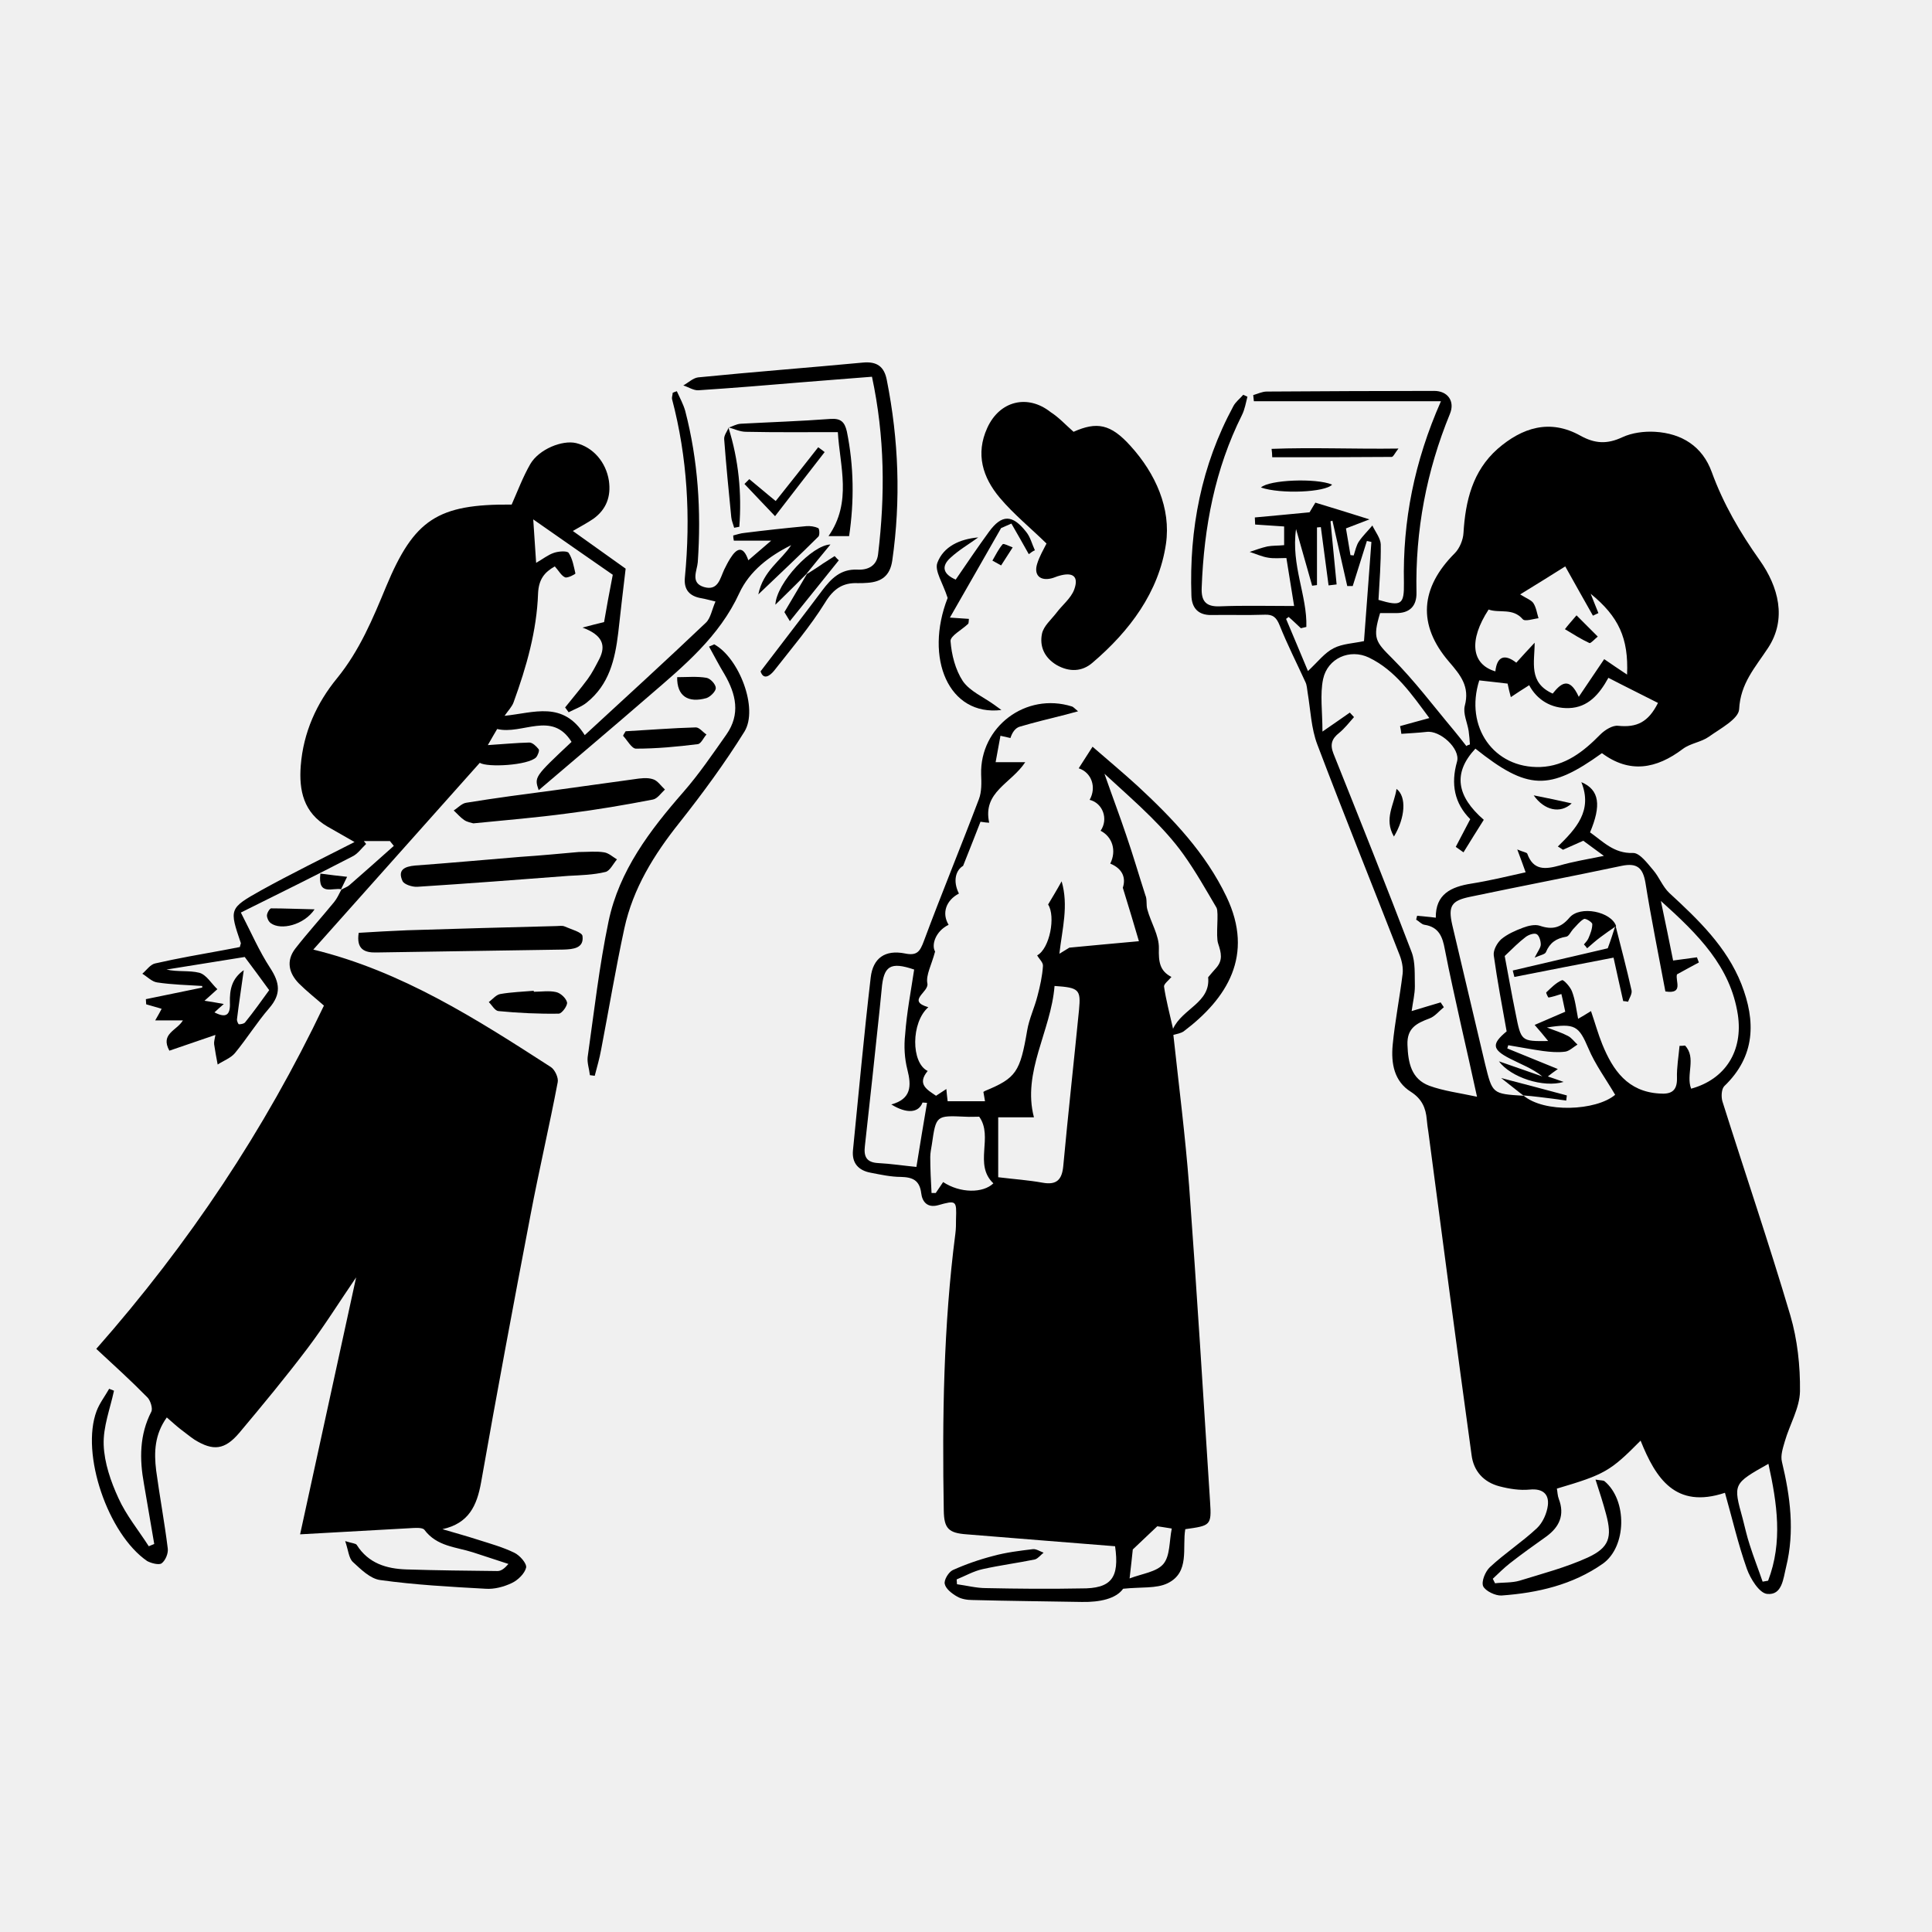
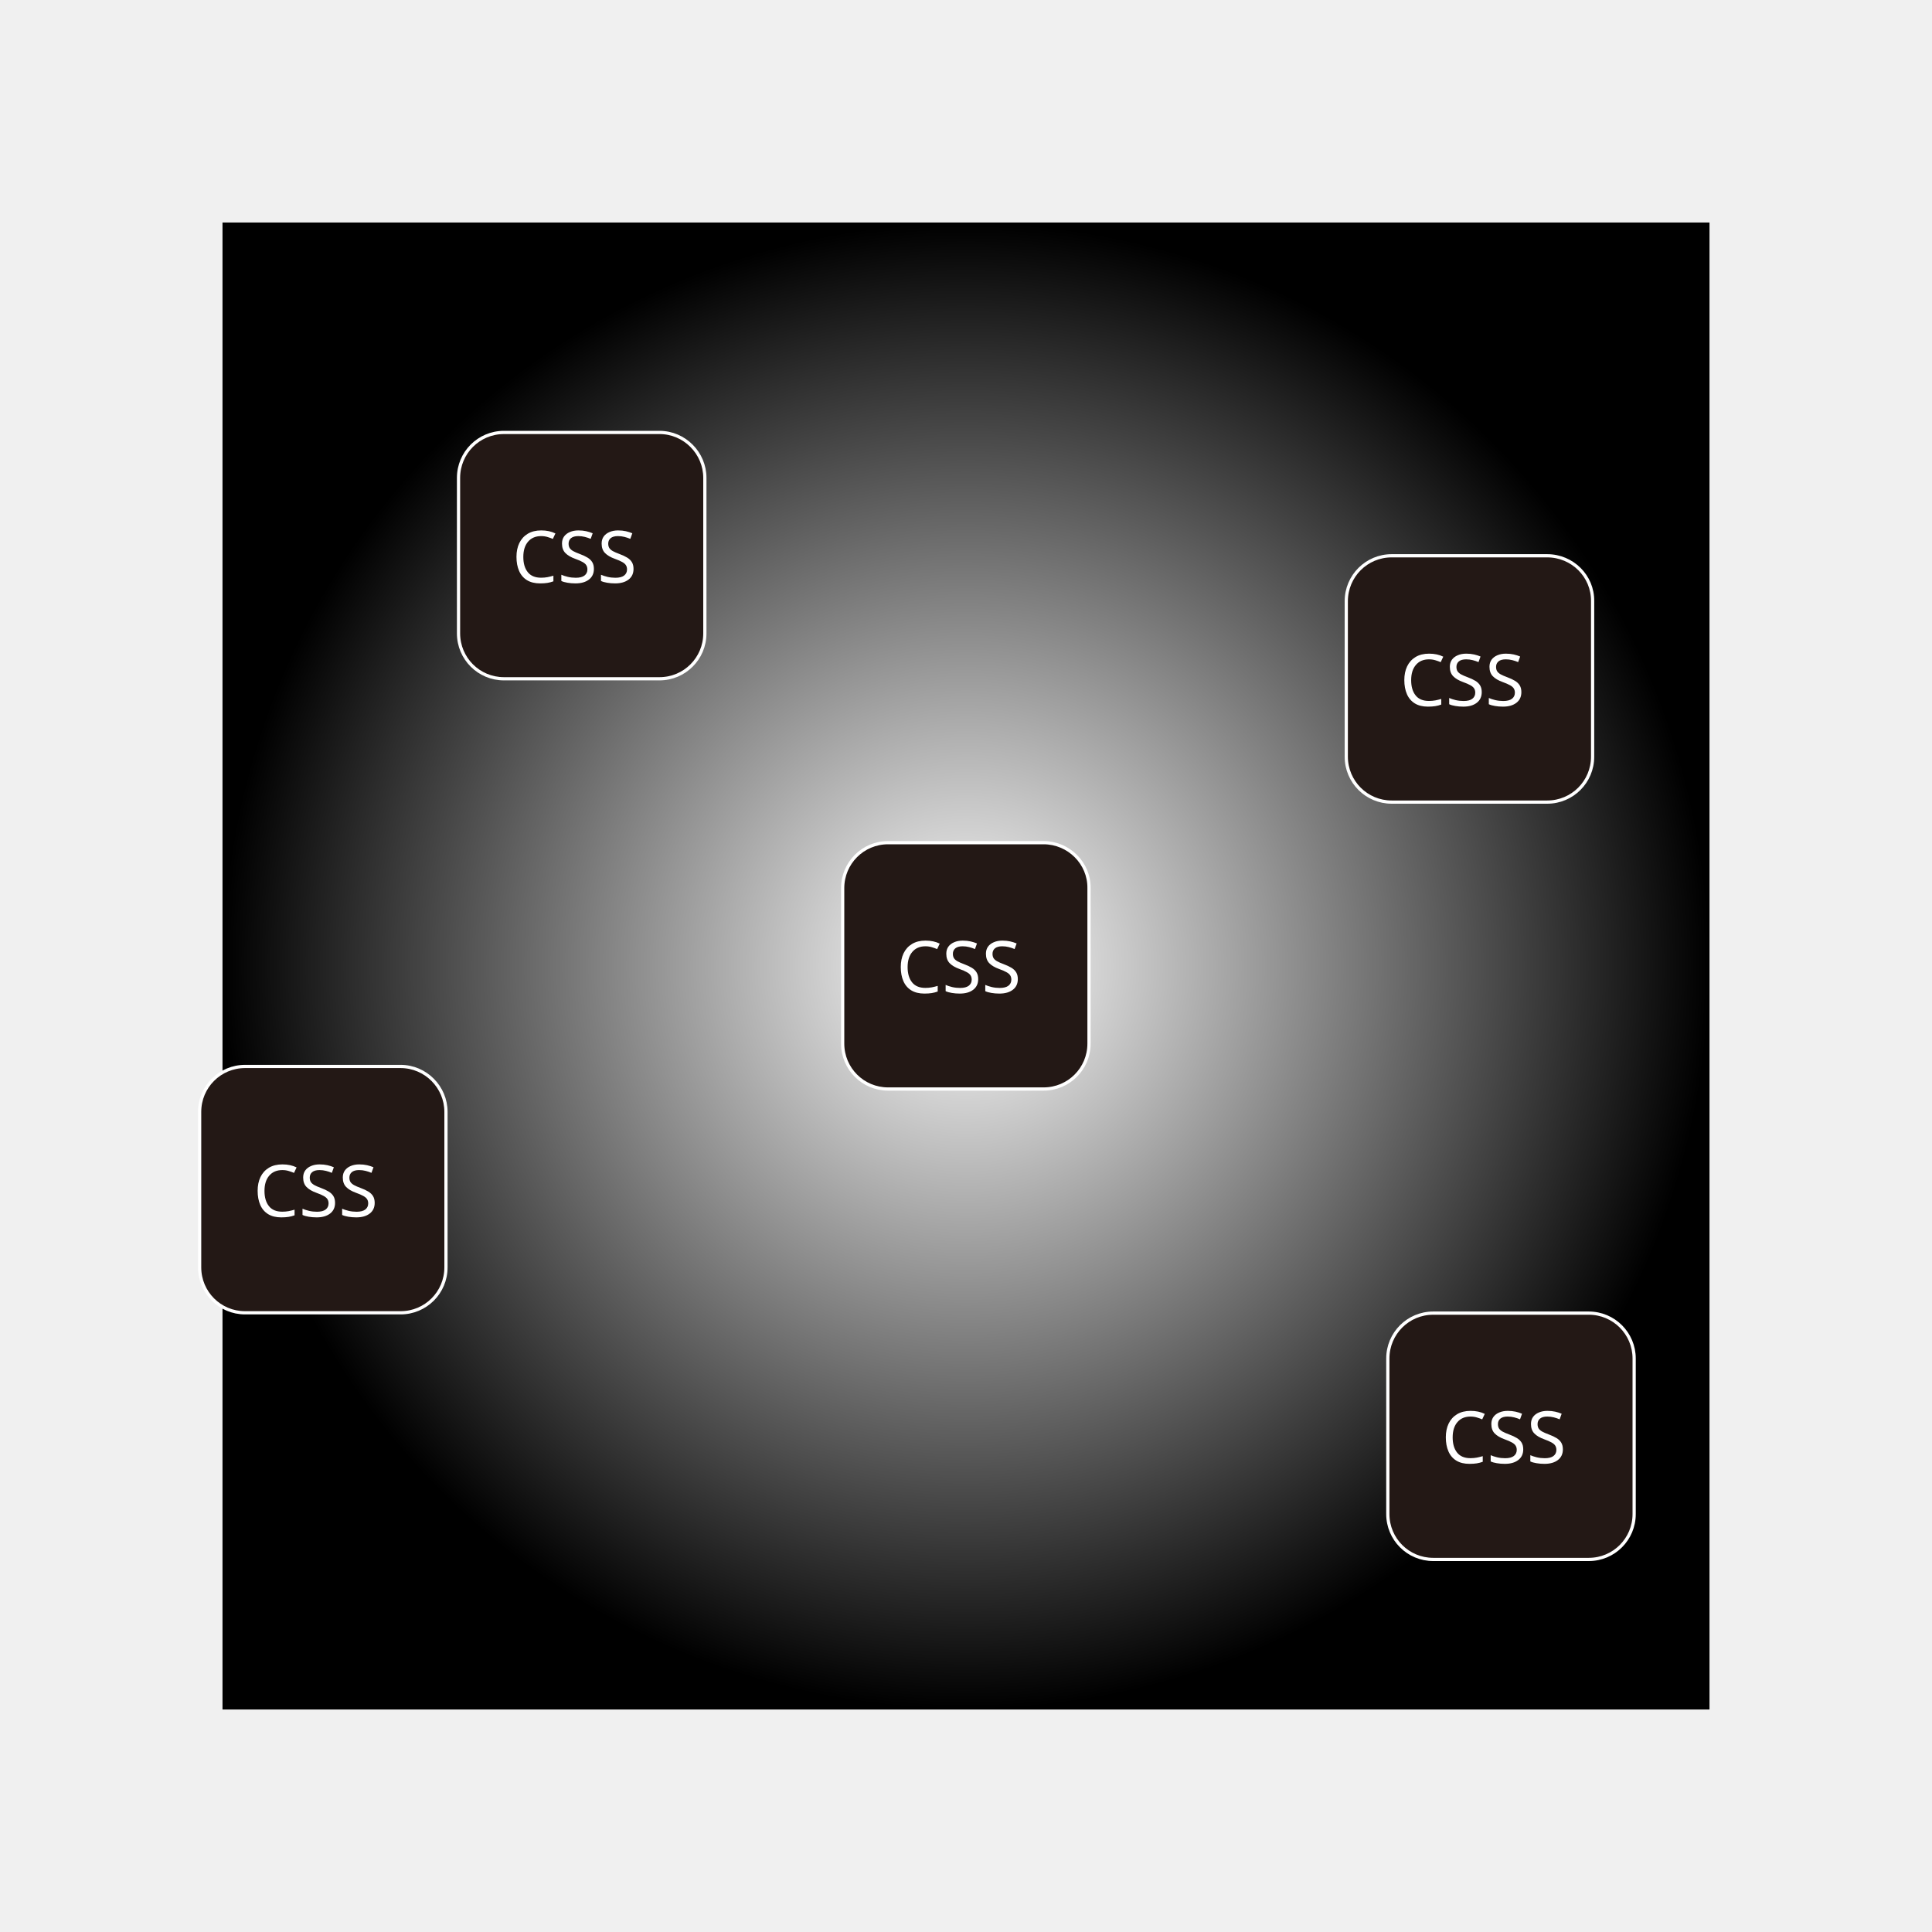
- <svg xmlns="http://www.w3.org/2000/svg" version="1.1" id="圖層_1" fill="#000" x="0px" y="0px" viewBox="0 0 600 600" style="enable-background:new 0 0 600 600;" xml:space="preserve">
-   <style>
-     @media (prefers-color-scheme:dark){:root{filter:invert(100%)}}
-   	</style>
-   <path d="M456.5,231.2c-0.1-1.4-0.2-2.8-0.4-4.2c-0.4-2.6-1.8-5.4-1.2-7.8c1.6-6-1.3-9.5-4.9-13.7c-9.9-11.5-8.9-23,1.8-33.7  c1.5-1.5,2.6-4.2,2.7-6.3c0.6-9.9,2.8-19.2,10.6-26.1c7.6-6.6,16.2-9.4,25.7-4.1c4.5,2.5,8.3,2.7,13,0.5c3-1.4,6.8-1.9,10.2-1.7  c8.3,0.5,14.7,4.5,17.6,12.5c3.6,9.9,8.8,18.8,14.9,27.4c5.8,8.2,8.5,18.2,2.6,27.2c-4,6.1-8.6,11-9,19.1c-0.2,3-5.9,6-9.4,8.5  c-2.4,1.7-5.7,2-8.1,3.8c-8.2,6.2-16.5,7.7-25.1,1.3c-16.4,11.8-23.1,11.5-39.3-1.4c-7.1,7.6-5.8,14.8,2.6,22.1  c-2.1,3.3-4.2,6.7-6.3,10.1c-0.8-0.6-1.6-1.1-2.4-1.7c1.4-2.7,2.9-5.5,4.5-8.6c-4.9-4.9-6.1-10.9-4.1-17.9c1.1-4-5.3-9.8-9.5-9.2  c-2.6,0.3-5.2,0.4-7.8,0.6c-0.1-0.8-0.2-1.6-0.4-2.4c2.8-0.8,5.5-1.5,9.1-2.5c-5.5-7.4-10.5-14.8-18.8-18.8  c-5.9-2.8-12.8,0.2-14.2,6.7c-1,4.8-0.2,10-0.2,16.3c3.8-2.6,6.2-4.3,8.5-5.9c0.4,0.5,0.9,0.9,1.3,1.4c-1.5,1.7-2.9,3.5-4.6,4.9  c-2.3,1.8-2.9,3.6-1.8,6.4c8.2,20.5,16.4,41,24.3,61.7c1.2,3.2,0.9,7,1,10.6c0,2.4-0.6,4.8-1,7.7c3.4-1,6.2-1.9,9-2.7  c0.3,0.5,0.7,1,1,1.5c-1.5,1.2-2.8,2.9-4.5,3.5c-4,1.5-7,3-6.8,8.2c0.2,5.6,1.2,10.6,6.8,12.7c4.4,1.6,9.2,2.2,14.8,3.4  c-1.8-8.3-3.4-15.3-5-22.4c-1.7-7.8-3.5-15.6-5-23.4c-0.7-3.8-1.8-6.9-6.3-7.6c-0.9-0.1-1.7-1.1-2.6-1.6c0.1-0.4,0.2-0.8,0.3-1.2  c1.8,0.2,3.6,0.3,5.8,0.6c-0.1-7.3,4.7-9.6,11.1-10.6c5.6-0.9,11-2.2,16.8-3.5c-0.8-2.3-1.5-4.1-2.6-7.1c1.8,0.8,2.9,0.9,3.1,1.3  c1.9,5.3,5.6,4.9,10,3.7c4.1-1.2,8.4-1.9,13.8-3c-2.7-2-4.6-3.4-6.4-4.7c-2.3,1-4.3,1.9-6.3,2.8c-0.5-0.3-1-0.7-1.6-1  c5.6-5.5,10.9-11.1,7.3-20c5.7,2.4,6.2,7.3,2.7,15.6c4,2.8,7.4,6.6,13.3,6.4c2.1-0.1,4.5,3.2,6.3,5.3c1.9,2.2,2.9,5.1,5,7.1  c9,8.3,17.8,16.7,22.4,28.3c4.5,11.5,4.4,22.4-5.3,31.7c-0.9,0.9-1,3.3-0.6,4.7c7,22.2,14.5,44.2,21.1,66.5c2.2,7.5,3.1,15.7,3,23.6  c-0.1,5.2-3.2,10.3-4.7,15.5c-0.6,2.1-1.4,4.4-0.9,6.4c2.6,10.8,4,21.6,1.3,32.6c-0.9,3.6-1.2,8.9-5.9,8.4c-2.4-0.2-5.2-4.7-6.3-7.8  c-2.7-7.6-4.5-15.5-6.8-23.6c-15.4,5.1-21.5-4.5-26.2-16.2c-9.4,9.5-11.1,10.5-26,14.9c0.2,1,0.2,2.2,0.6,3.2  c1.9,5,0.2,8.7-3.9,11.7c-3.8,2.7-7.6,5.4-11.3,8.3c-1.9,1.5-3.6,3.2-5.3,4.8c0.2,0.5,0.5,0.9,0.7,1.4c2.5-0.3,5.2-0.1,7.6-0.8  c7.1-2.2,14.4-4.1,21.2-7.2c6.7-3.1,7.6-6.3,5.7-13.4c-0.9-3.4-2-6.8-3.3-10.8c1.7,0.3,2.4,0.2,2.8,0.5c7.1,5.9,6.9,20.3-0.5,25.6  c-9.4,6.6-20.3,9.1-31.5,9.9c-1.9,0.1-5-1.4-5.7-2.9c-0.6-1.5,0.7-4.6,2.1-5.9c4.6-4.3,10-7.8,14.6-12.1c1.8-1.7,3.1-4.6,3.4-7.1  c0.4-3.4-1.5-5.3-5.6-4.9c-3.1,0.3-6.3-0.2-9.4-1c-5-1.3-8.1-4.8-8.7-9.8c-4.6-33.4-9-66.8-13.4-100.2c-0.2-1.3-0.4-2.6-0.5-3.9  c-0.3-3.6-1.5-6.4-4.9-8.6c-5.3-3.3-6.2-8.9-5.7-14.5c0.7-7.4,2.2-14.8,3.1-22.2c0.2-1.8-0.2-3.9-0.9-5.7  c-8.5-21.8-17.3-43.6-25.6-65.5c-1.9-5-2.1-10.7-3-16.1c-0.2-1.1-0.2-2.3-0.7-3.3c-2.7-5.9-5.6-11.6-8-17.6c-1-2.5-2.1-3.4-4.6-3.3  c-5.5,0.2-11,0-16.5,0.1c-4.2,0.1-6.2-2.2-6.3-6.1c-0.7-20.6,3.1-40.4,13-58.7c0.7-1.4,2.1-2.4,3.1-3.6c0.4,0.2,0.9,0.4,1.3,0.6  c-0.5,1.9-0.8,3.9-1.7,5.7c-8.4,16.8-11.8,34.8-12.5,53.5c-0.2,4.2,1.2,6.1,5.7,5.9c7.4-0.3,14.9-0.1,23-0.1  c-0.9-5.5-1.6-10-2.4-14.9c-2,0-3.8,0.2-5.6-0.1c-2-0.3-3.9-1.2-5.8-1.8c1.8-0.6,3.7-1.3,5.5-1.7c1.6-0.3,3.3-0.2,5.2-0.4  c0-2,0-3.7,0-5.8c-3.1-0.2-6-0.4-9-0.6c0-0.7-0.1-1.4-0.1-2.2c5.4-0.5,10.9-1,17-1.6c0.5-0.8,1.4-2.4,1.8-3  c5.6,1.7,10.5,3.2,16.8,5.2c-2.9,1.1-4.7,1.8-7.3,2.8c0.4,2.4,0.9,5.3,1.4,8.3c0.3,0,0.7,0.1,1,0.1c0.5-1.5,0.8-3.1,1.6-4.3  c1.2-1.8,2.8-3.3,4.2-5c0.9,1.9,2.5,3.9,2.6,5.8c0.1,5.8-0.4,11.6-0.7,17.3c7.1,2.1,8,1.5,7.9-5.3c-0.4-19.2,3.2-37.6,11.5-56.4  c-19.9,0-39,0-58.1,0c-0.1-0.6-0.1-1.3-0.2-1.9c1.4-0.4,2.8-1.1,4.2-1.1c17.3-0.1,34.7-0.2,52-0.2c4.2,0,6.5,3.2,4.9,7.1  c-7.3,17.8-10.8,36.3-10.4,55.5c0.1,4.2-2.1,6.5-6.5,6.4c-1.6,0-3.3,0-4.8,0c-2.4,7.9-1.4,8.9,3.8,14.1c6.9,6.9,12.8,14.8,19.1,22.3  c1.3,1.6,2.6,3.2,3.9,4.9C455.6,231.5,456.1,231.3,456.5,231.2z M473.2,340.3l-0.1-0.1c6.4,5.5,22.6,4.8,28.5-0.2  c-2.8-4.8-6.2-9.4-8.3-14.4c-3-7-4.1-7.9-12.9-6.5c2.6,1,4.6,1.6,6.5,2.6c1.2,0.6,2,1.8,3,2.7c-1.3,0.8-2.5,2-3.8,2.2  c-2.3,0.3-4.6,0.1-6.9-0.2c-3.6-0.5-7.2-1.2-10.8-1.8c-0.1,0.3-0.2,0.7-0.3,1c5.1,2.1,10.3,4.2,15.7,6.4c-1.3,0.9-2.1,1.5-3.1,2.3  c1.7,0.6,3,1,4.9,1.7c-6.3,1.9-16.4-1.4-20.1-6.4c4.7,1.6,9.1,3.2,13.5,4.7c-3.1-2.5-6.7-3.8-10-5.5c-5.7-2.9-5.8-4.6-1.1-8.5  c-1.4-7.8-2.9-15.7-4-23.6c-0.2-1.6,1-3.8,2.3-5c1.9-1.6,4.4-2.7,6.8-3.6c1.6-0.6,3.7-1.1,5.2-0.6c3.8,1.3,6.5,0.7,9.2-2.5  c3.3-3.9,13-1.9,14.5,2.6l0,0c-1.6,1.1-3.2,2.2-4.8,3.4c-1.5,1.1-2.8,2.3-4.2,3.5c-0.3-0.4-0.6-0.8-1-1.2c0.5-0.6,1.1-1.2,1.4-1.9  c0.6-1.4,1.2-2.9,1.2-4.4c0-0.6-2.1-1.9-2.6-1.6c-1.3,0.7-2.3,2.1-3.4,3.2c-0.7,0.8-1.3,2.2-2.1,2.3c-3.1,0.5-5.1,1.9-6.3,4.8  c-0.3,0.7-1.7,0.9-3.5,1.7c1-2,1.9-3.1,1.9-4.1c0-1.1-0.5-2.8-1.3-3.2c-0.8-0.4-2.5,0.2-3.4,0.9c-2.1,1.6-3.9,3.4-6.5,5.9  c1,5.2,2.1,11.6,3.4,17.9c1.7,8.6,1.7,8.6,10.1,8.5c-1.2-1.5-2.7-3.3-4.2-5c3-1.3,6-2.6,9.5-4.1c-0.3-1.3-0.7-3.5-1.2-5.5  c-1.6,0.5-2.8,0.9-4,1.1c-0.1,0-0.8-1.4-0.7-1.6c1.5-1.4,3-3,4.9-3.8c0.5-0.2,2.6,2.1,3.1,3.5c1,2.6,1.3,5.4,1.9,8.5  c1.4-0.8,2.4-1.4,4-2.4c1.3,3.8,2.2,7.1,3.5,10.3c3.3,8.1,7.9,14.7,17.7,15.3c3.6,0.3,5.6-0.7,5.5-4.8c-0.1-3.3,0.5-6.7,0.8-10  c0.6,0,1.1,0,1.7-0.1c3.6,3.8,0.2,9.1,1.9,13.4c10.6-2.9,16.2-11.7,14.5-23c-2.3-14.9-12.2-24.8-23.9-35.3  c1.5,7.2,2.7,12.9,3.8,18.5c3.1-0.4,5.2-0.7,7.4-1c0.2,0.5,0.4,1.1,0.6,1.6c-2.2,1.2-4.5,2.4-6.8,3.7c-0.6,2,2.2,6.2-3.6,5.3  c-2.1-11.3-4.4-22.5-6.2-33.8c-0.8-4.6-2.6-6.2-7.4-5.2c-15.6,3.3-31.3,6.3-47,9.6c-5.9,1.2-6.9,2.9-5.6,8.7  c3.4,14.4,6.8,28.8,10.2,43.2C463.5,339.7,463.4,339.7,473.2,340.3z M505.3,209.5c0.5-11.3-2.6-18-11.3-25.1c0.9,2.2,1.6,4.1,2.4,6  c-0.6,0.3-1.1,0.5-1.7,0.8c-2.7-4.8-5.5-9.7-8.6-15.3c-4.1,2.6-8.8,5.5-14,8.7c2.1,1.3,3.5,1.8,4.1,2.7c0.9,1.4,1.1,3.1,1.6,4.7  c-1.7,0.2-4.2,1.1-4.9,0.3c-3.1-3.6-7.2-1.8-10.6-3c-6.2,9.5-5.4,17,2.1,19.2c0.5-4.7,2.9-5.5,6.5-2.7c2-2.2,3.8-4.2,5.7-6.2  c0,6.1-2,12.4,5.6,15.8c2.4-3,5.1-5.6,8.1,1c3-4.5,5.5-8.1,7.9-11.7C500.5,206.3,502.6,207.7,505.3,209.5z M468.2,212.3  c-2.8-0.3-5.8-0.7-8.8-1c-4.6,14.4,4.5,27.4,19,26.9c7.7-0.3,13.4-4.8,18.6-10.1c1.4-1.4,3.8-2.9,5.5-2.7c5.8,0.6,9.4-1.1,12.4-7.1  c-5.1-2.6-10.2-5.1-15.4-7.8c-2.8,5.1-6.3,9.2-12.2,9.4c-5.6,0.2-10-2.6-12.4-7.1c-2.1,1.3-3.9,2.5-5.7,3.7  C468.8,215.1,468.5,213.7,468.2,212.3z M406.2,208.4c3.1-2.9,5.2-5.7,8-7.1c2.7-1.4,6.2-1.5,9.4-2.2c0.8-10.2,1.5-20.5,2.3-30.8  c-0.5-0.1-0.9-0.2-1.4-0.3c-1.5,4.7-2.9,9.3-4.4,14c-0.6,0-1.1,0-1.7,0c-1.5-6.8-3.1-13.5-4.6-20.3c-0.2,0.1-0.4,0.1-0.6,0.2  c0.6,6.5,1.3,13.1,1.9,19.6c-0.8,0.1-1.7,0.2-2.5,0.3c-0.8-6-1.6-12.1-2.4-18.1c-0.4,0-0.8,0.1-1.2,0.1c0,6,0,12,0,17.9  c-0.5,0.1-1,0.1-1.5,0.2c-1.5-5.4-3.1-10.8-5-17.6c-1.6,11.3,3.5,20.7,3.2,30.4c-0.6,0.1-1.1,0.3-1.7,0.4c-1.3-1.2-2.5-2.4-3.8-3.5  c-0.3,0.2-0.5,0.4-0.8,0.6C401.6,197.5,403.9,202.8,406.2,208.4z M547.4,491.2c0.6-0.1,1.1-0.2,1.7-0.3c4.6-12,2.8-24,0.1-36.3  c-11,6.2-11,6.2-8,17c0.7,2.7,1.3,5.5,2.2,8.2C544.6,483.6,546.1,487.4,547.4,491.2z" />
-   <path d="M106,276.3c0.8-0.5,1.8-0.8,2.5-1.4c4.6-4,9.2-8.1,13.8-12.2c-0.4-0.5-0.8-1-1.2-1.5c-2.7,0-5.4,0-8.1,0  c0.2,0.3,0.5,0.6,0.7,0.9c-1.4,1.3-2.6,3.1-4.3,3.9c-11.2,5.8-22.5,11.4-34.6,17.4c3.2,6.2,5.7,12,9.1,17.2c3,4.6,3.5,8.1-0.3,12.5  c-3.8,4.4-6.9,9.4-10.6,13.9c-1.3,1.6-3.6,2.4-5.4,3.6c-0.4-2.1-0.8-4.2-1.1-6.3c-0.1-0.8,0.2-1.6,0.4-2.9c-5,1.7-9.7,3.3-14.3,4.9  c-2.9-5.3,2.3-6.2,4.2-9.4c-3.1,0-5.5,0-8.6,0c0.9-1.6,1.5-2.6,2-3.6c-1.5-0.5-3.2-0.9-4.8-1.4c0-0.5-0.1-1.1-0.1-1.6  c5.8-1.2,11.7-2.4,17.5-3.6c0-0.2,0-0.3,0-0.5c-4.7-0.3-9.4-0.4-14-1.1c-1.6-0.2-3.1-1.8-4.6-2.7c1.3-1.1,2.5-2.9,4-3.2  c7-1.6,14-2.8,21.1-4.1c1.8-0.3,3.5-0.7,5.2-1c0.1-0.6,0.3-1,0.3-1.2c-3.6-10.6-3.7-10.8,6.3-16.4c9.4-5.2,19.2-10,29-15  c-2.8-1.6-5.6-3.2-8.4-4.8c-7.4-4.3-8.9-11.2-8.3-18.9c0.8-10.3,4.9-19.4,11.3-27.2c7-8.6,11.1-18.5,15.2-28.4  c8.7-20.9,16-25.7,39-25.5c1.9-4.3,3.5-8.6,5.8-12.6c2.7-4.6,9.9-7.5,14.2-6.5c5.3,1.3,9.3,5.9,10.2,11.7c0.7,4.9-0.8,8.9-4.8,11.8  c-1.9,1.3-4,2.4-6.4,3.8c5.8,4.1,11.3,8.1,16.4,11.7c-0.8,6.8-1.6,13.4-2.3,19.9c-1,8.3-2.8,16.1-9.8,21.7c-1.6,1.3-3.7,2-5.6,3  c-0.4-0.5-0.7-1-1.1-1.5c2.3-2.9,4.8-5.8,7-8.8c1.4-1.9,2.5-4.1,3.6-6.2c2.2-4.3,1-7.5-5.2-9.8c3-0.8,4.6-1.2,6.7-1.7  c0.7-4.1,1.6-9.1,2.7-14.7c-7.6-5.3-15.6-10.8-24.7-17.2c0.4,5.5,0.6,9.4,0.9,13.5c2.1-1.2,3.7-2.5,5.5-3.1c1.4-0.5,4.1-0.7,4.6,0  c1.2,1.8,1.6,4.2,2.1,6.4c0,0.2-2.4,1.5-3.2,1.2c-1.2-0.5-2-2.1-3.2-3.4c-3.2,1.8-5,4-5.2,8.4c-0.4,11.6-3.6,22.8-7.6,33.8  c-0.5,1.4-1.7,2.6-2.8,4.2c9.1-0.9,18.1-4.8,24.9,6c12.7-11.7,25.3-23.2,37.6-34.9c1.5-1.4,1.9-4.1,3-6.6c-1.8-0.4-3.1-0.8-4.3-1  c-3.7-0.6-5.6-2.6-5.2-6.5c1.8-18.7,0.8-37.2-4-55.4c-0.1-0.6,0.2-1.2,0.2-1.9c0.4-0.2,0.9-0.4,1.3-0.5c0.9,2,2,4,2.6,6.1  c4,15.4,5,31.1,3.9,47c-0.2,2.6-2.4,6.4,1.9,7.7c4.4,1.3,5-2.6,6.3-5.4c0.6-1.2,1.2-2.4,1.9-3.5c2-3.2,4-4.1,5.6,0.6  c2.2-1.9,4.2-3.6,7.1-6.1c-4.5,0-8,0-11.6,0c-0.1-0.5-0.2-1.1-0.2-1.6c1.2-0.3,2.3-0.7,3.5-0.8c6.4-0.8,12.8-1.5,19.2-2.1  c1.2-0.1,2.6,0.1,3.7,0.6c0.4,0.2,0.5,2.1,0.1,2.6c-5.8,5.8-11.8,11.4-18.7,18c1.5-7.4,7.1-10.5,10.2-15.3  c-6.8,3.4-12.9,8-16.1,14.9c-6.2,13.5-17.2,22.6-28,31.9c-11.3,9.8-22.7,19.4-34.3,29.3c-1.4-4.1-1.4-4.1,10.2-15  c-6.1-9.8-15.3-2.1-23.1-4c-0.8,1.4-1.8,3-2.9,5c4.7-0.3,8.8-0.7,12.9-0.8c1,0,2.2,1.2,2.9,2.1c0.3,0.4-0.3,1.9-0.8,2.5  c-2.5,2.5-15.1,3.2-17.5,1.7c-17.2,19.3-34.3,38.5-51.7,58c27.5,6.7,50.7,21.6,73.8,36.5c1.2,0.8,2.4,3.3,2.1,4.7  c-2.6,13.7-5.8,27.3-8.4,41c-5.3,27.7-10.5,55.5-15.4,83.3c-1.3,7.2-3.8,12.7-12,14.5c3.7,1.1,7.4,2.1,11.1,3.3  c3.8,1.2,7.7,2.3,11.2,4c1.7,0.8,3.9,3.3,3.7,4.6c-0.4,1.8-2.5,3.9-4.4,4.8c-2.5,1.2-5.5,2-8.2,1.8c-10.9-0.6-21.9-1.2-32.7-2.7  c-3.1-0.4-6-3.3-8.5-5.6c-1.3-1.2-1.4-3.6-2.4-6.5c2.2,0.7,3.3,0.7,3.6,1.2c3.6,5.7,9.2,7.4,15.4,7.6c9.4,0.3,18.9,0.4,28.3,0.5  c1.1,0,2.1-0.7,3.4-2.2c-3.7-1.2-7.4-2.4-11-3.6c-5.3-1.7-11.2-1.8-15.1-7c-0.6-0.8-3-0.6-4.6-0.5c-10.9,0.6-21.9,1.2-34,1.9  c5.9-27.1,11.6-53.1,17.4-79.8c-5.2,7.6-9.8,15-15,21.9c-6.8,9-14,17.7-21.3,26.4c-4.5,5.3-8.1,5.7-13.9,2.1c-1.5-1-2.9-2.2-4.4-3.3  c-1.4-1.1-2.7-2.3-4.2-3.6c-3.8,5.3-4,10.8-3.3,16.5c1.1,8.1,2.6,16.1,3.6,24.2c0.2,1.5-0.7,3.7-1.9,4.6c-0.8,0.6-3.2,0-4.5-0.7  C33.5,476.4,25,451.5,30,438.2c0.9-2.4,2.6-4.6,3.9-6.9c0.5,0.2,1,0.4,1.5,0.6c-1.2,5.6-3.4,11.2-3.2,16.8  c0.2,5.6,2.2,11.4,4.6,16.6c2.4,5.3,6.2,9.9,9.4,14.9c0.6-0.2,1.1-0.5,1.7-0.7c-1.1-6.2-2.1-12.5-3.2-18.7  c-1.4-7.7-1.4-15.2,2.3-22.4c0.5-1-0.3-3.5-1.2-4.4c-5.1-5.2-10.5-10.1-15.9-15.1c28.9-32.8,52.3-68,70.7-106.6  c-2.6-2.3-5.4-4.5-7.8-6.9c-3.1-3.2-4-7-1.1-10.8c3.9-5,8.1-9.6,12.1-14.5c0.9-1.1,1.5-2.5,2.2-3.8L106,276.3z M83.6,307.5  c-2.7-3.7-5.1-7-7.6-10.3c-8.1,1.3-16.2,2.6-24.3,3.9c3.5,0.8,7,0.2,10.2,1c2.2,0.6,3.7,3.3,5.6,5.1c-1.4,1.3-2.9,2.6-4,3.6  c1.4,0.2,3.4,0.5,6,1c-1.3,1.1-2,1.8-2.9,2.6c3.5,1.8,5,1,4.8-3.1c-0.1-4,0.6-7.4,4.3-10c-0.7,5.2-1.5,10.2-2.1,15.2  c-0.1,0.5,0.4,1.6,0.6,1.6c0.7,0,1.7-0.2,2-0.7C78.8,314.2,81.2,310.8,83.6,307.5z" />
-   <path d="M346.3,480.2c-15.6-1.2-30.9-2.5-46.1-3.7c-5.6-0.4-7-1.8-7.1-7.3c-0.5-28.8-0.1-57.5,3.6-86.1c0.2-1.5,0.2-3,0.2-4.5  c0.2-5.8,0.1-5.9-5.6-4.3c-3.4,0.9-4.9-1.2-5.2-3.7c-0.5-4.1-2.7-5-6.3-5.1c-3.1,0-6.3-0.7-9.4-1.3c-3.8-0.7-5.9-3-5.5-7  c1.8-17.9,3.4-35.7,5.5-53.6c0.7-6.1,4.5-8.7,10.6-7.5c3.8,0.8,4.7-0.6,5.9-3.8c5.5-14.8,11.5-29.3,17.1-44.1  c0.9-2.3,0.8-5.2,0.7-7.7c-0.4-14.8,13.9-25.6,28.2-21.1c0.4,0.1,0.8,0.6,1.9,1.5c-1.8,0.5-3,0.8-4.1,1.1c-4.7,1.2-9.4,2.3-14.1,3.7  c-1.2,0.4-2.2,1.6-2.8,3.5c-0.9-0.2-1.8-0.4-3.1-0.7c-0.5,2.8-1,5.5-1.5,8.2c2.8,0,5.7,0,9.2,0c-4.4,6.7-13.3,9.2-11.2,18.8  c-0.5,0-1.4-0.1-2.7-0.3c-1.5,3.8-3.1,8-5.4,13.7c-2.2,1.3-3.3,4.6-1.3,8.6c-4,2.1-5.4,6.1-3.2,9.7c-4.1,2-5.4,6.3-4.2,8.3  c-1.1,4.2-2.9,7.3-2.4,9.9c0.6,2.7-6.6,5.4,0.3,7.4c-5.4,4.7-5.4,17.3-0.2,19.8c-3.4,4.1-0.2,5.8,2.6,7.7c1.1-0.7,2.1-1.4,3.2-2.1  c0.1,1.1,0.2,2.2,0.4,3.8c3.6,0,7.5,0,11.6,0c-0.2-1.4-0.4-2.2-0.5-2.9c0.2-0.1,0.3-0.2,0.5-0.3c9.7-4,10.9-5.9,13.1-18.8  c0.6-3.6,2.3-7.1,3.2-10.7c0.8-3,1.5-6.2,1.7-9.3c0.1-1.1-1.2-2.2-1.8-3.3c3.9-2.1,5.8-12.1,3.4-15.8c1.3-2.2,2.6-4.3,4.2-7.2  c2.2,7.6,0.2,14.6-0.7,22.5c1.6-1,2.6-1.6,3.1-1.9c7.1-0.7,14.1-1.3,21.6-2c-1.6-5.5-3-10.1-5-16.6c1-3,0-5.9-3.9-7.5  c2-4,0.7-8.3-3-10.2c2.5-3.6,0.7-8.6-3.4-9.6c2.2-3.9,0.6-8.5-3.4-9.8c1.2-1.9,2.5-3.9,4.3-6.7c4.7,4.1,9.4,8,14,12.2  c10.9,10.1,21.1,20.8,27.6,34.4c8.7,18.2,0.2,31.6-13.3,41.8c-0.9,0.6-2.1,0.8-3.2,1.1c1.7,15.7,3.7,31.3,4.9,47  c2.4,32.6,4.4,65.3,6.5,98c0.5,7.4,0.1,7.4-7.7,8.5c-1,5.8,1.5,13.4-5.5,16.8c-3.5,1.7-8.1,1.1-13.8,1.7c-2.2,3.1-7.2,4.2-12.8,4.1  c-11.3-0.2-22.6-0.3-34-0.6c-1.6,0-3.5-0.3-4.8-1.1c-1.6-0.9-3.5-2.4-3.8-3.9c-0.3-1.2,1.2-3.7,2.5-4.3c4-1.8,8.3-3.3,12.6-4.4  c4-1.1,8.2-1.6,12.3-2.1c1-0.1,2.2,0.7,3.3,1.1c-0.9,0.7-1.7,1.8-2.7,2.1c-5.4,1.1-10.8,1.8-16.2,3c-2.8,0.6-5.4,2.1-8.1,3.2  c0,0.5,0.1,1,0.1,1.5c3,0.4,6,1.2,9,1.2c9.8,0.2,19.6,0.3,29.5,0.1C345.2,493.4,347.7,490,346.3,480.2z M375.2,303.5  c0.9-1.1,1.7-2,2.5-2.9c2.1-2.4,1.6-4.6,0.6-7.6c-0.8-2.4,0.3-9.6-0.5-11.1c-3.3-5.6-6.5-11.3-10.3-16.6c-3-4.2-6.5-8-10.1-11.6  c-4.4-4.4-9.1-8.5-14.4-13.4c2.5,7.2,4.8,13.2,6.8,19.2c2.1,6.1,3.9,12.3,5.9,18.5c0.6,1.3,0.2,3,0.6,4.4c1.1,4.1,3.7,8.1,3.6,12.1  c-0.1,4.1,0.2,7,3.9,8.9c-0.9,1.1-2.4,2.2-2.3,3c0.6,4.1,1.7,8.2,2.8,13.1C367.2,313.2,376,311.4,375.2,303.5z M327.5,306.2  c-1.1,14-10.1,26.7-6.4,40.8c-3.7,0-7.6,0-11.1,0c0,6.9,0,12.6,0,18.6c4.9,0.6,9.4,0.9,13.8,1.7c4.4,0.8,6-1,6.4-5.1  c1.5-16.2,3.3-32.4,4.9-48.6C335.7,307.3,335.1,306.7,327.5,306.2z M283.9,301.1c-7.4-2.5-9.5-1.2-10.1,6.2c-0.2,2-0.4,4-0.6,6  c-1.5,14.2-3,28.4-4.6,42.6c-0.4,3.3,0.5,5.1,4.1,5.3c3.9,0.2,7.8,0.8,11.9,1.2c1.1-6.9,2.2-13.4,3.3-19.9c-0.5,0-0.9-0.1-1.4-0.1  c-1.2,3.2-4.8,3.6-9.7,0.6c6.2-1.7,6.3-5.7,5-10.8c-0.9-3.5-1.1-7.3-0.7-10.9C281.6,314.4,282.9,307.8,283.9,301.1z M292.9,367.1  c5.3,3.5,12.4,3.5,15.6,0.4c-6.2-5.9,0.1-14.4-4.4-20.7c-1.4,0-2.9,0.1-4.4,0c-9-0.4-9-0.4-10.3,8.6c-0.2,1.3-0.5,2.6-0.5,3.9  c0,3.7,0.2,7.5,0.4,11.2c0.4,0,0.9,0,1.3,0C291.4,369.3,292.2,368.1,292.9,367.1z M359.4,474c-2.7,2.6-4.9,4.6-7.6,7.2  c-0.2,2.2-0.6,5.4-1,9c3.9-1.5,8.4-2,10.5-4.5c2.1-2.5,1.8-7,2.6-11C361.6,474.3,360,474.1,359.4,474z" />
-   <path d="M333.4,134.1c7.2-3.2,11.5-2.5,17.7,4.4c7.8,8.6,12.6,19.4,11,30.4c-2.2,15-11.3,27.1-22.8,36.9c-3.2,2.8-7.2,3-11.2,0.7  c-3.8-2.3-5.3-5.8-4.5-9.7c0.5-2.4,2.9-4.4,4.5-6.5c1.8-2.4,4.5-4.5,5.5-7.2c1.5-4.1-0.4-5.5-4.6-4.3c-0.8,0.2-1.6,0.6-2.4,0.8  c-3.6,0.9-5.6-1-4.5-4.5c0.7-2.3,2-4.5,2.9-6.3c-4.9-4.8-10.2-9.1-14.5-14.2c-5.3-6.3-7.6-13.6-3.9-21.7c3.8-8.4,12.5-10.6,19.7-4.9  C328.8,129.6,330.8,131.8,333.4,134.1z" />
-   <path d="M236.2,208.5c6.6-8.7,13-16.9,19.2-25.2c2.8-3.7,5.7-6.6,10.8-6.4c3.4,0.2,6.1-1.2,6.5-4.8c2.2-18.3,2.1-36.4-1.9-55.1  c-7.3,0.6-14.4,1.1-21.5,1.7c-10.8,0.9-21.6,1.8-32.4,2.5c-1.5,0.1-3.1-1-4.7-1.5c1.5-0.8,3-2.3,4.6-2.5c17.1-1.7,34.2-3,51.2-4.6  c4.3-0.4,6.6,1.2,7.4,5.4c3.7,18.6,4.4,37.3,1.7,56.1c-0.7,4.7-3.3,6.6-7.7,6.9c-1,0.1-2,0.1-3,0.1c-4.7-0.2-7.6,1.8-10.2,6.1  c-4.6,7.4-10.4,14.2-15.8,21.1C239.1,209.9,237.1,211.3,236.2,208.5z" />
-   <path d="M221.8,200.1c7.7,4.2,13.8,19.9,9.4,27.1c-6.1,9.8-13,19.2-20.2,28.3c-7.9,9.9-14.4,20.4-17.1,32.8  c-2.7,12.5-4.8,25.1-7.2,37.6c-0.5,2.8-1.3,5.5-2,8.2c-0.5-0.1-1-0.1-1.5-0.2c-0.2-1.9-0.9-3.8-0.7-5.6c2-14.1,3.6-28.3,6.5-42.2  c3.3-15.7,12.8-28.2,23.2-40.1c4.9-5.6,9.1-11.8,13.4-17.9c4.4-6.3,3-12.5-0.6-18.7c-1.7-2.8-3.2-5.7-4.8-8.6  C220.8,200.6,221.3,200.3,221.8,200.1z" />
-   <path d="M111.4,289.7c4.9-0.3,10-0.6,15.1-0.8c15.4-0.5,30.9-0.9,46.3-1.3c0.8,0,1.8-0.2,2.5,0.1c2,0.9,5.5,1.8,5.6,3  c0.5,3.8-2.9,4.1-5.9,4.2c-19.4,0.3-38.7,0.6-58.1,0.9C113.2,295.9,110.6,294.8,111.4,289.7z" />
-   <path d="M147,255.7c-0.7-0.2-1.9-0.4-2.8-1c-1.2-0.8-2.2-2-3.3-3c1.3-0.8,2.5-2.2,3.9-2.4c9.2-1.5,18.4-2.7,27.5-3.9  c8.2-1.1,16.4-2.3,24.6-3.4c2-0.3,4.1-0.6,5.9,0c1.4,0.4,2.5,2.1,3.7,3.2c-1.2,1.1-2.3,2.8-3.7,3.1c-8.8,1.7-17.6,3.2-26.4,4.3  C166.8,253.9,157.1,254.7,147,255.7z" />
-   <path d="M179.7,264.6c2.9,0,5.5-0.3,7.9,0.1c1.4,0.2,2.7,1.4,4,2.2c-1.2,1.4-2.2,3.6-3.6,3.9c-3.7,0.9-7.6,1-11.4,1.2  c-15.7,1.2-31.3,2.4-47,3.4c-1.5,0.1-4.1-0.7-4.6-1.8c-1.6-3.5,0.7-4.5,3.9-4.8c10.9-0.8,21.9-1.8,32.8-2.7  C167.9,265.7,174,265.1,179.7,264.6z" />
-   <path d="M319.5,172.1c-1.8-3.2-3.6-6.4-5.4-9.5c-1.1,0.5-2.1,0.9-3.2,1.4c-5.1,8.9-10.2,17.9-15.9,27.8c3.1,0.2,4.4,0.3,5.9,0.4  c-0.1,0.7,0,1.4-0.3,1.6c-1.9,1.8-5.5,3.7-5.4,5.3c0.3,4.2,1.5,8.9,3.8,12.4c2.2,3.2,6.5,5,9.8,7.4c0.6,0.4,1.2,0.9,2.2,1.6  c-16.4,2-24-16.1-16.7-34.8c-1.5-4.7-4.1-8.4-3.2-10.9c1.9-5.1,7-7.4,12.7-7.9c-2.9,2.1-6,3.9-8.6,6.3c-3,2.7-2.3,5.1,1.6,6.8  c3.5-5.1,6.8-10,10.3-14.8c4-5.5,7.3-5.5,11.6,0c1.3,1.6,1.8,3.8,2.7,5.7C320.8,171.1,320.2,171.6,319.5,172.1z" />
-   <path d="M226.3,132.8c1.2-0.4,2.4-1.1,3.7-1.2c9.3-0.5,18.6-0.8,27.9-1.5c3.1-0.2,4.4,0.8,5.1,3.9c2.2,10.8,2.3,21.7,0.7,32.5  c-2.6,0-4.7,0-6.4,0c7.4-10.6,3.5-21.8,2.9-32.3c-9.9,0-19.2,0.1-28.5-0.1c-1.9,0-3.7-0.9-5.5-1.4L226.3,132.8z" />
-   <path d="M165.8,308c2.3,0,4.7-0.4,6.9,0.1c1.4,0.3,3.1,1.9,3.4,3.2c0.2,1-1.6,3.5-2.6,3.5c-6.2,0.1-12.5-0.2-18.7-0.8  c-1.1-0.1-2-1.8-3-2.8c1.2-0.9,2.3-2.3,3.6-2.5c3.4-0.6,6.9-0.7,10.3-1C165.8,307.8,165.8,307.9,165.8,308z" />
-   <path d="M194.3,227.1c7.2-0.4,14.5-1,21.8-1.2c1.1,0,2.2,1.5,3.3,2.2c-0.9,1-1.7,2.9-2.7,3c-6.4,0.8-12.8,1.4-19.2,1.4  c-1.3,0-2.7-2.6-4-4C193.7,228,194,227.6,194.3,227.1z" />
-   <path d="M394.9,139.4c12.8-0.5,25.7,0.1,39.4-0.1c-1.1,1.4-1.6,2.6-2.1,2.6c-12.4,0.1-24.7,0.1-37.1,0.1  C395.1,141.1,395,140.2,394.9,139.4z" />
-   <path d="M256.1,140.4c-5,6.4-9.9,12.8-15.4,19.9c-3.4-3.6-6.5-6.8-9.5-10c0.5-0.5,1-1,1.5-1.5c2.6,2.1,5.1,4.3,8.2,6.8  c4.4-5.5,8.8-11.1,13.2-16.7C254.8,139.4,255.5,139.9,256.1,140.4z" />
-   <path d="M250.4,178.4c1.7-1.1,3.5-2.2,5.2-3.4c1.2-0.8,2.4-1.5,3.6-2.3c0.4,0.4,0.8,0.9,1.3,1.3c-5,6.2-10,12.5-15.2,18.9  c-0.8-1.3-1.5-2.5-1.7-2.8c2.6-4.3,4.8-8.2,7.1-12C250.5,178.2,250.4,178.4,250.4,178.4z" />
-   <path d="M250.5,178.2c-3.2,3.2-6.4,6.4-9.7,9.6c0.3-6.8,11.5-18.6,17.1-18.7c-2.8,3.4-5.2,6.3-7.6,9.3  C250.4,178.4,250.5,178.2,250.5,178.2z" />
-   <path d="M226.2,132.7c3.2,10.1,4.2,20.5,3.4,30.9c-0.5,0.1-1,0.2-1.6,0.3c-0.3-1.1-0.8-2.2-0.9-3.3c-0.8-8.1-1.6-16.2-2.2-24.2  c-0.1-1.2,0.9-2.4,1.4-3.6C226.3,132.8,226.2,132.7,226.2,132.7z" />
-   <path d="M210.3,210.3c3,0,6.2-0.3,9.1,0.2c1.2,0.2,2.9,2,2.9,3.2c0,1-1.7,2.7-2.9,3.1C213.7,218.4,210.2,216.2,210.3,210.3z" />
-   <path d="M97.7,282.4c-3.3,4.9-10.5,6.6-13.6,4.3c-0.7-0.5-1.2-1.6-1.2-2.4c0-0.8,0.9-2.2,1.3-2.2C88.4,282.1,92.5,282.3,97.7,282.4z  " />
-   <path d="M413.7,150.5c-2.1,2.4-16,3-22.1,0.9C394.1,149,408.7,148.4,413.7,150.5z" />
-   <path d="M432.9,259.8c-3.2-5.5,0.1-9.9,0.8-14.8C436.9,247.4,436.4,254,432.9,259.8z" />
-   <path d="M488.1,249.5c-3.5,3.3-8.5,2.2-11.8-2.5C480.3,247.8,484.2,248.6,488.1,249.5z" />
-   <path d="M106.1,276.2c-2.6-0.7-7.5,2.3-6.6-4.9c2.9,0.4,5.6,0.7,8.3,1c-0.6,1.3-1.3,2.6-1.9,3.9C106,276.3,106.1,276.2,106.1,276.2z  " />
-   <path d="M308.2,174.1c1-1.7,1.9-3.6,3.2-5.1c0.3-0.3,2,0.6,3.1,1c-1.2,1.9-2.4,3.7-3.6,5.6C310,175.1,309.1,174.6,308.2,174.1z" />
-   <path d="M501.7,287.4c1.7,6.7,3.5,13.5,5,20.2c0.2,1.1-0.7,2.4-1.1,3.5c-0.5-0.1-1-0.2-1.5-0.2c-1-4.3-1.9-8.6-3-13.5  c-10.5,2-20.6,4-30.8,6c-0.2-0.7-0.3-1.3-0.5-2c10.1-2.4,20.2-4.7,29.5-6.9C500.3,291.8,501,289.6,501.7,287.4  C501.7,287.5,501.7,287.4,501.7,287.4z" />
-   <path d="M473.2,340.3c-2-1.5-3.9-3.1-7-5.5c7.7,2,14.1,3.7,20.4,5.4c-0.1,0.5-0.1,1.1-0.2,1.6c-2.8-0.4-5.5-0.8-8.3-1.1  c-1.7-0.2-3.4-0.4-5-0.5C473.1,340.2,473.2,340.3,473.2,340.3z" />
-   <path d="M489.6,191.1c2.6,2.6,4.6,4.6,6.6,6.6c-0.9,0.7-2.2,2.2-2.6,2c-2.6-1.2-5.1-2.8-7.6-4.3  C486.9,194.2,487.9,193.1,489.6,191.1z" />
+ <svg xmlns="http://www.w3.org/2000/svg" version="1.1" id="圖層_1" x="0px" y="0px" viewBox="0 0 600 600" style="enable-background:new 0 0 600 600;" xml:space="preserve">
+   <style type="text/css">
+ 	.st0{fill:url(#SVGID_1_);}
+ 	.st1{fill:#231815;stroke:#FFFFFF;stroke-miterlimit:10;}
+ 	.st2{fill:#FFFFFF;}
+ 	.st3{font-family:'AdobeMingStd-Light-B5pc-H';}
+ 	.st4{font-size:22.42px;}
+ </style>
+   <radialGradient id="SVGID_1_" cx="300" cy="300" r="230.909" gradientUnits="userSpaceOnUse">
+     <stop offset="0" style="stop-color:#FFFFFF" />
+     <stop offset="1" style="stop-color:#000000" />
+   </radialGradient>
+   <rect x="69.1" y="69.1" class="st0" width="461.8" height="461.8" />
+   <path class="st1" d="M324.1,261.7h-48.3c-7.8,0-14.1,6.3-14.1,14.1v48.3c0,7.8,6.3,14.1,14.1,14.1h48.3c7.8,0,14.1-6.3,14.1-14.1  v-48.3C338.3,268.1,331.9,261.7,324.1,261.7z" />
+   <text transform="matrix(1 0 0 1 278.3672 308.3467)" class="st2 st3 st4">CSS</text>
+   <path class="st1" d="M480.5,172.6h-48.3c-7.8,0-14.1,6.3-14.1,14.1V235c0,7.8,6.3,14.1,14.1,14.1h48.3c7.8,0,14.1-6.3,14.1-14.1  v-48.3C494.7,178.9,488.3,172.6,480.5,172.6z" />
+   <text transform="matrix(1 0 0 1 434.7484 219.2327)" class="st2 st3 st4">CSS</text>
+   <path class="st1" d="M204.8,134.3h-48.3c-7.8,0-14.1,6.3-14.1,14.1v48.3c0,7.8,6.3,14.1,14.1,14.1h48.3c7.8,0,14.1-6.3,14.1-14.1  v-48.3C218.9,140.7,212.6,134.3,204.8,134.3z" />
+   <text transform="matrix(1 0 0 1 159.0209 180.96)" class="st2 st3 st4">CSS</text>
+   <path class="st1" d="M124.4,331.2H76.1c-7.8,0-14.1,6.3-14.1,14.1v48.3c0,7.8,6.3,14.1,14.1,14.1h48.3c7.8,0,14.1-6.3,14.1-14.1  v-48.3C138.5,337.6,132.2,331.2,124.4,331.2z" />
+   <text transform="matrix(1 0 0 1 78.6375 377.8475)" class="st2 st3 st4">CSS</text>
+   <path class="st1" d="M493.4,407.8h-48.3c-7.8,0-14.1,6.3-14.1,14.1v48.3c0,7.8,6.3,14.1,14.1,14.1h48.3c7.8,0,14.1-6.3,14.1-14.1  v-48.3C507.5,414.1,501.2,407.8,493.4,407.8z" />
+   <text transform="matrix(1 0 0 1 447.6374 454.3929)" class="st2 st3 st4">CSS</text>
</svg>
